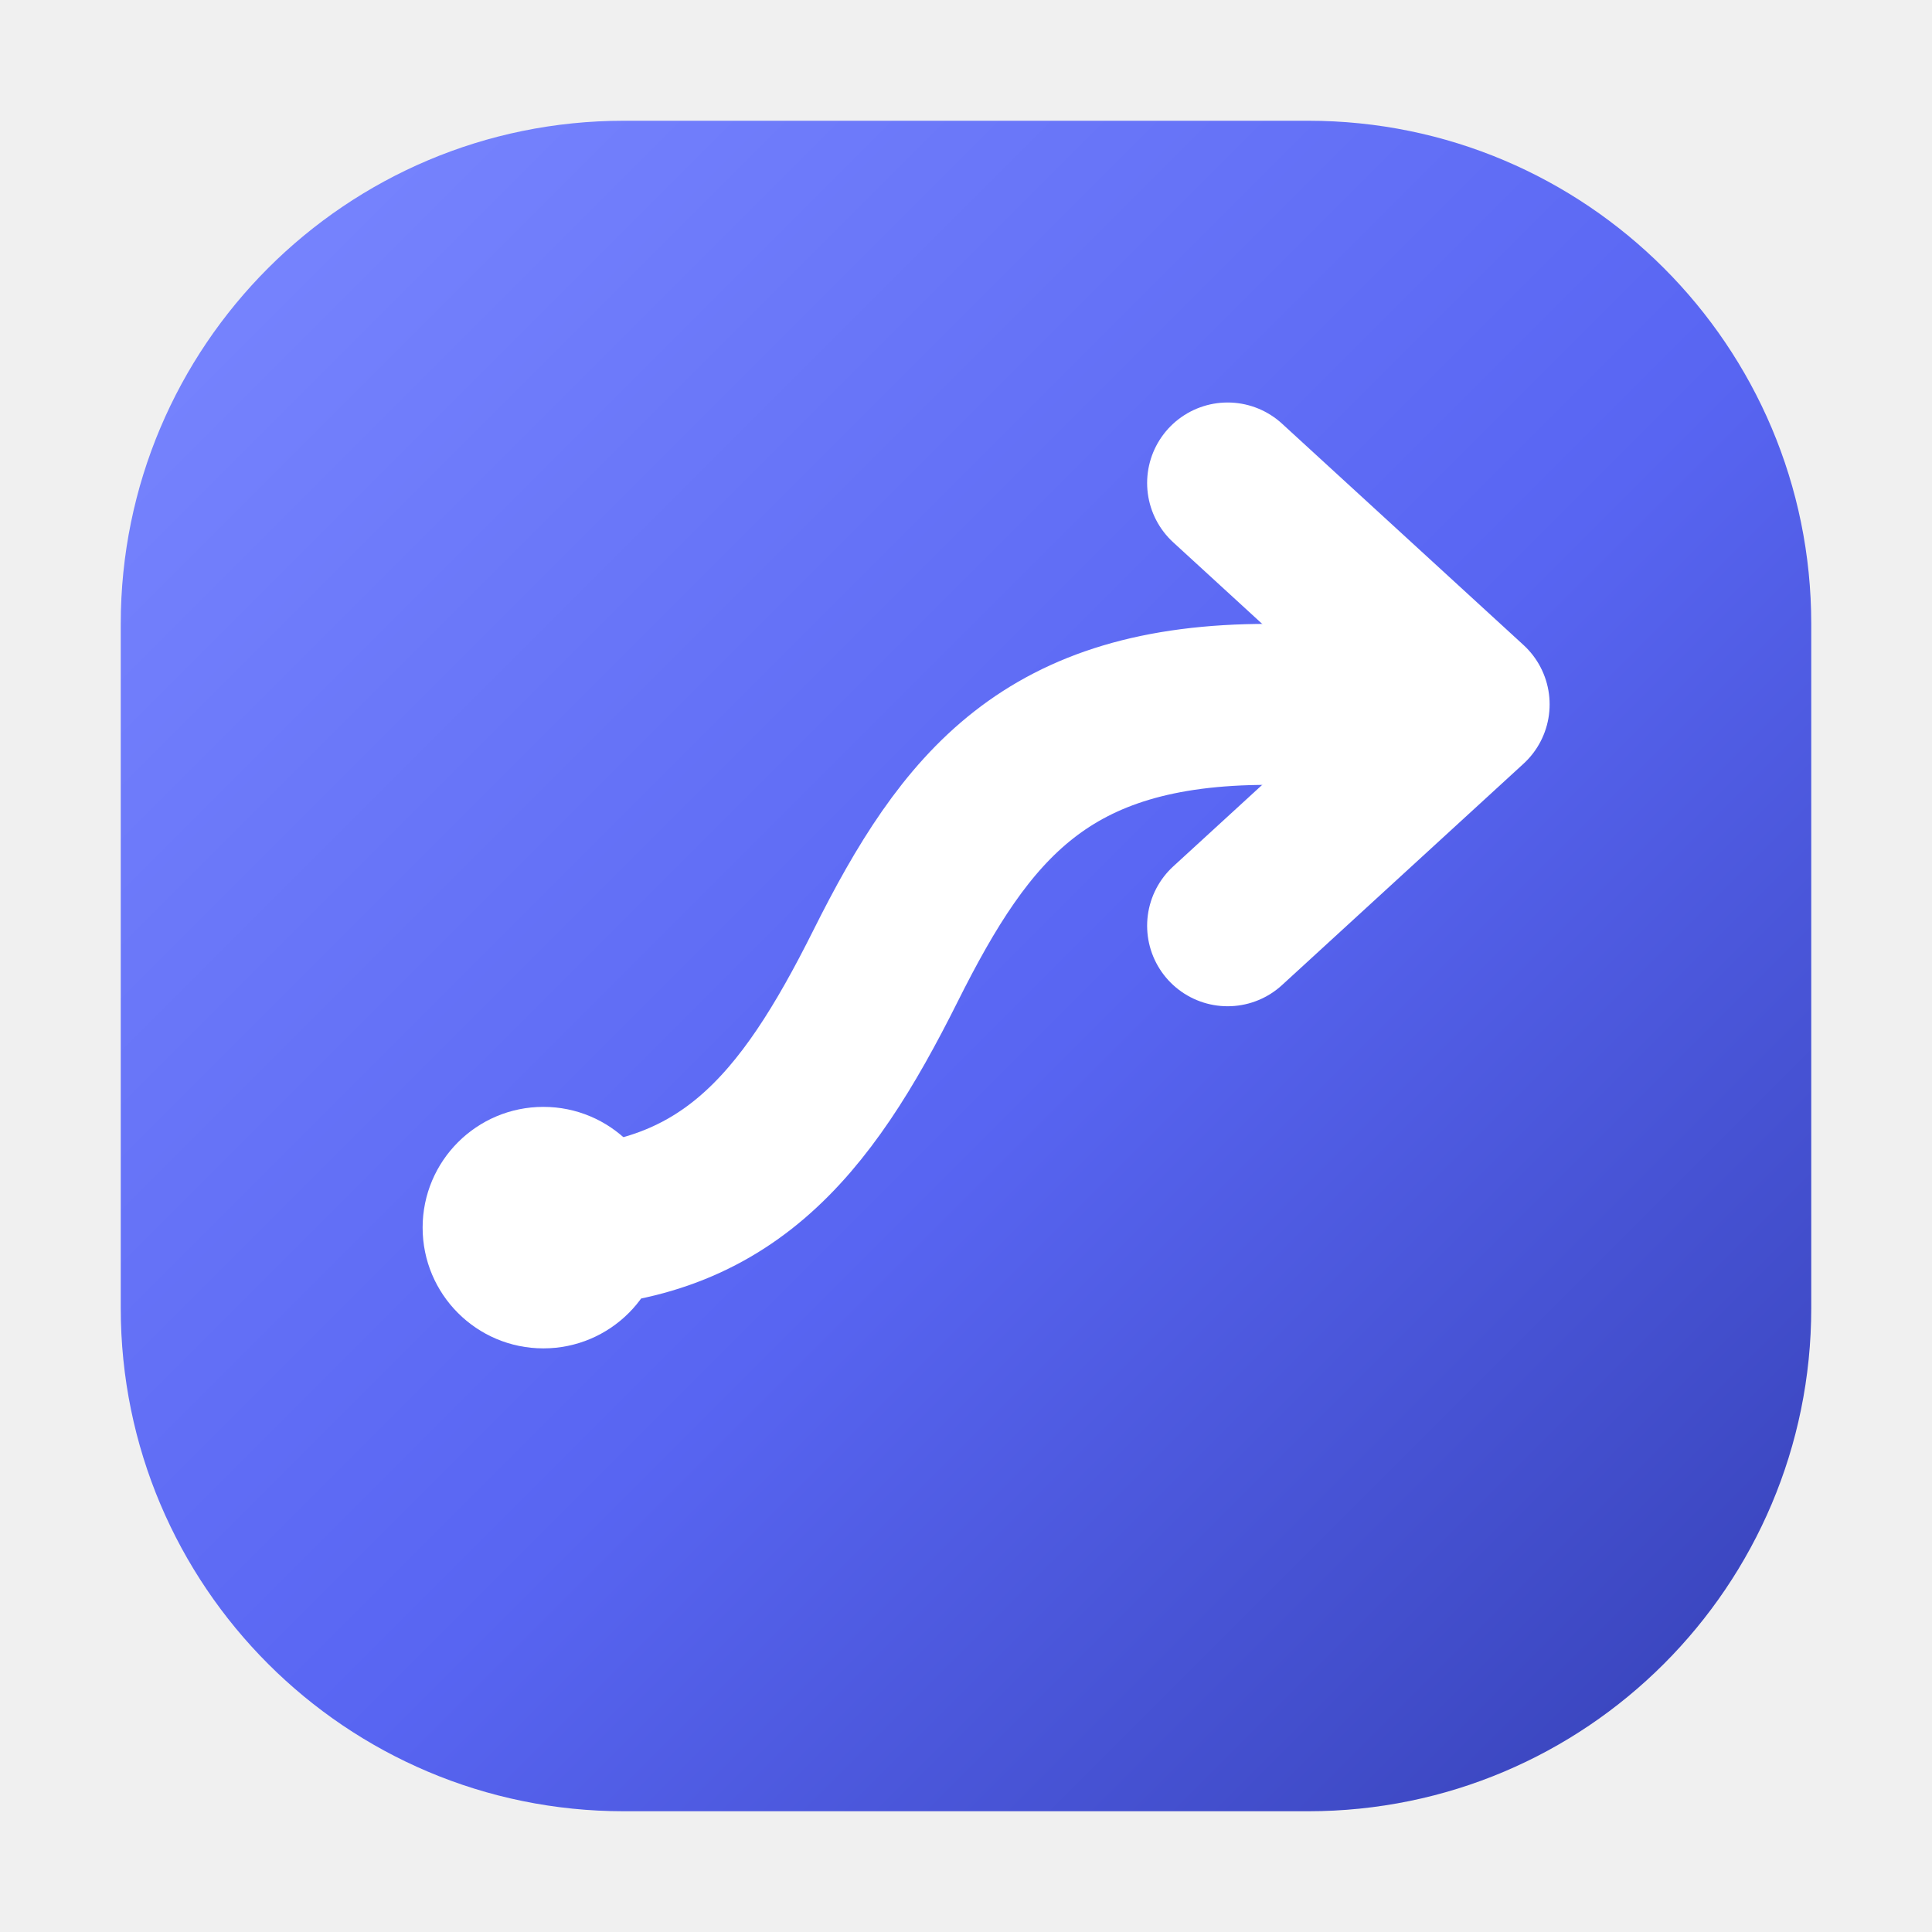
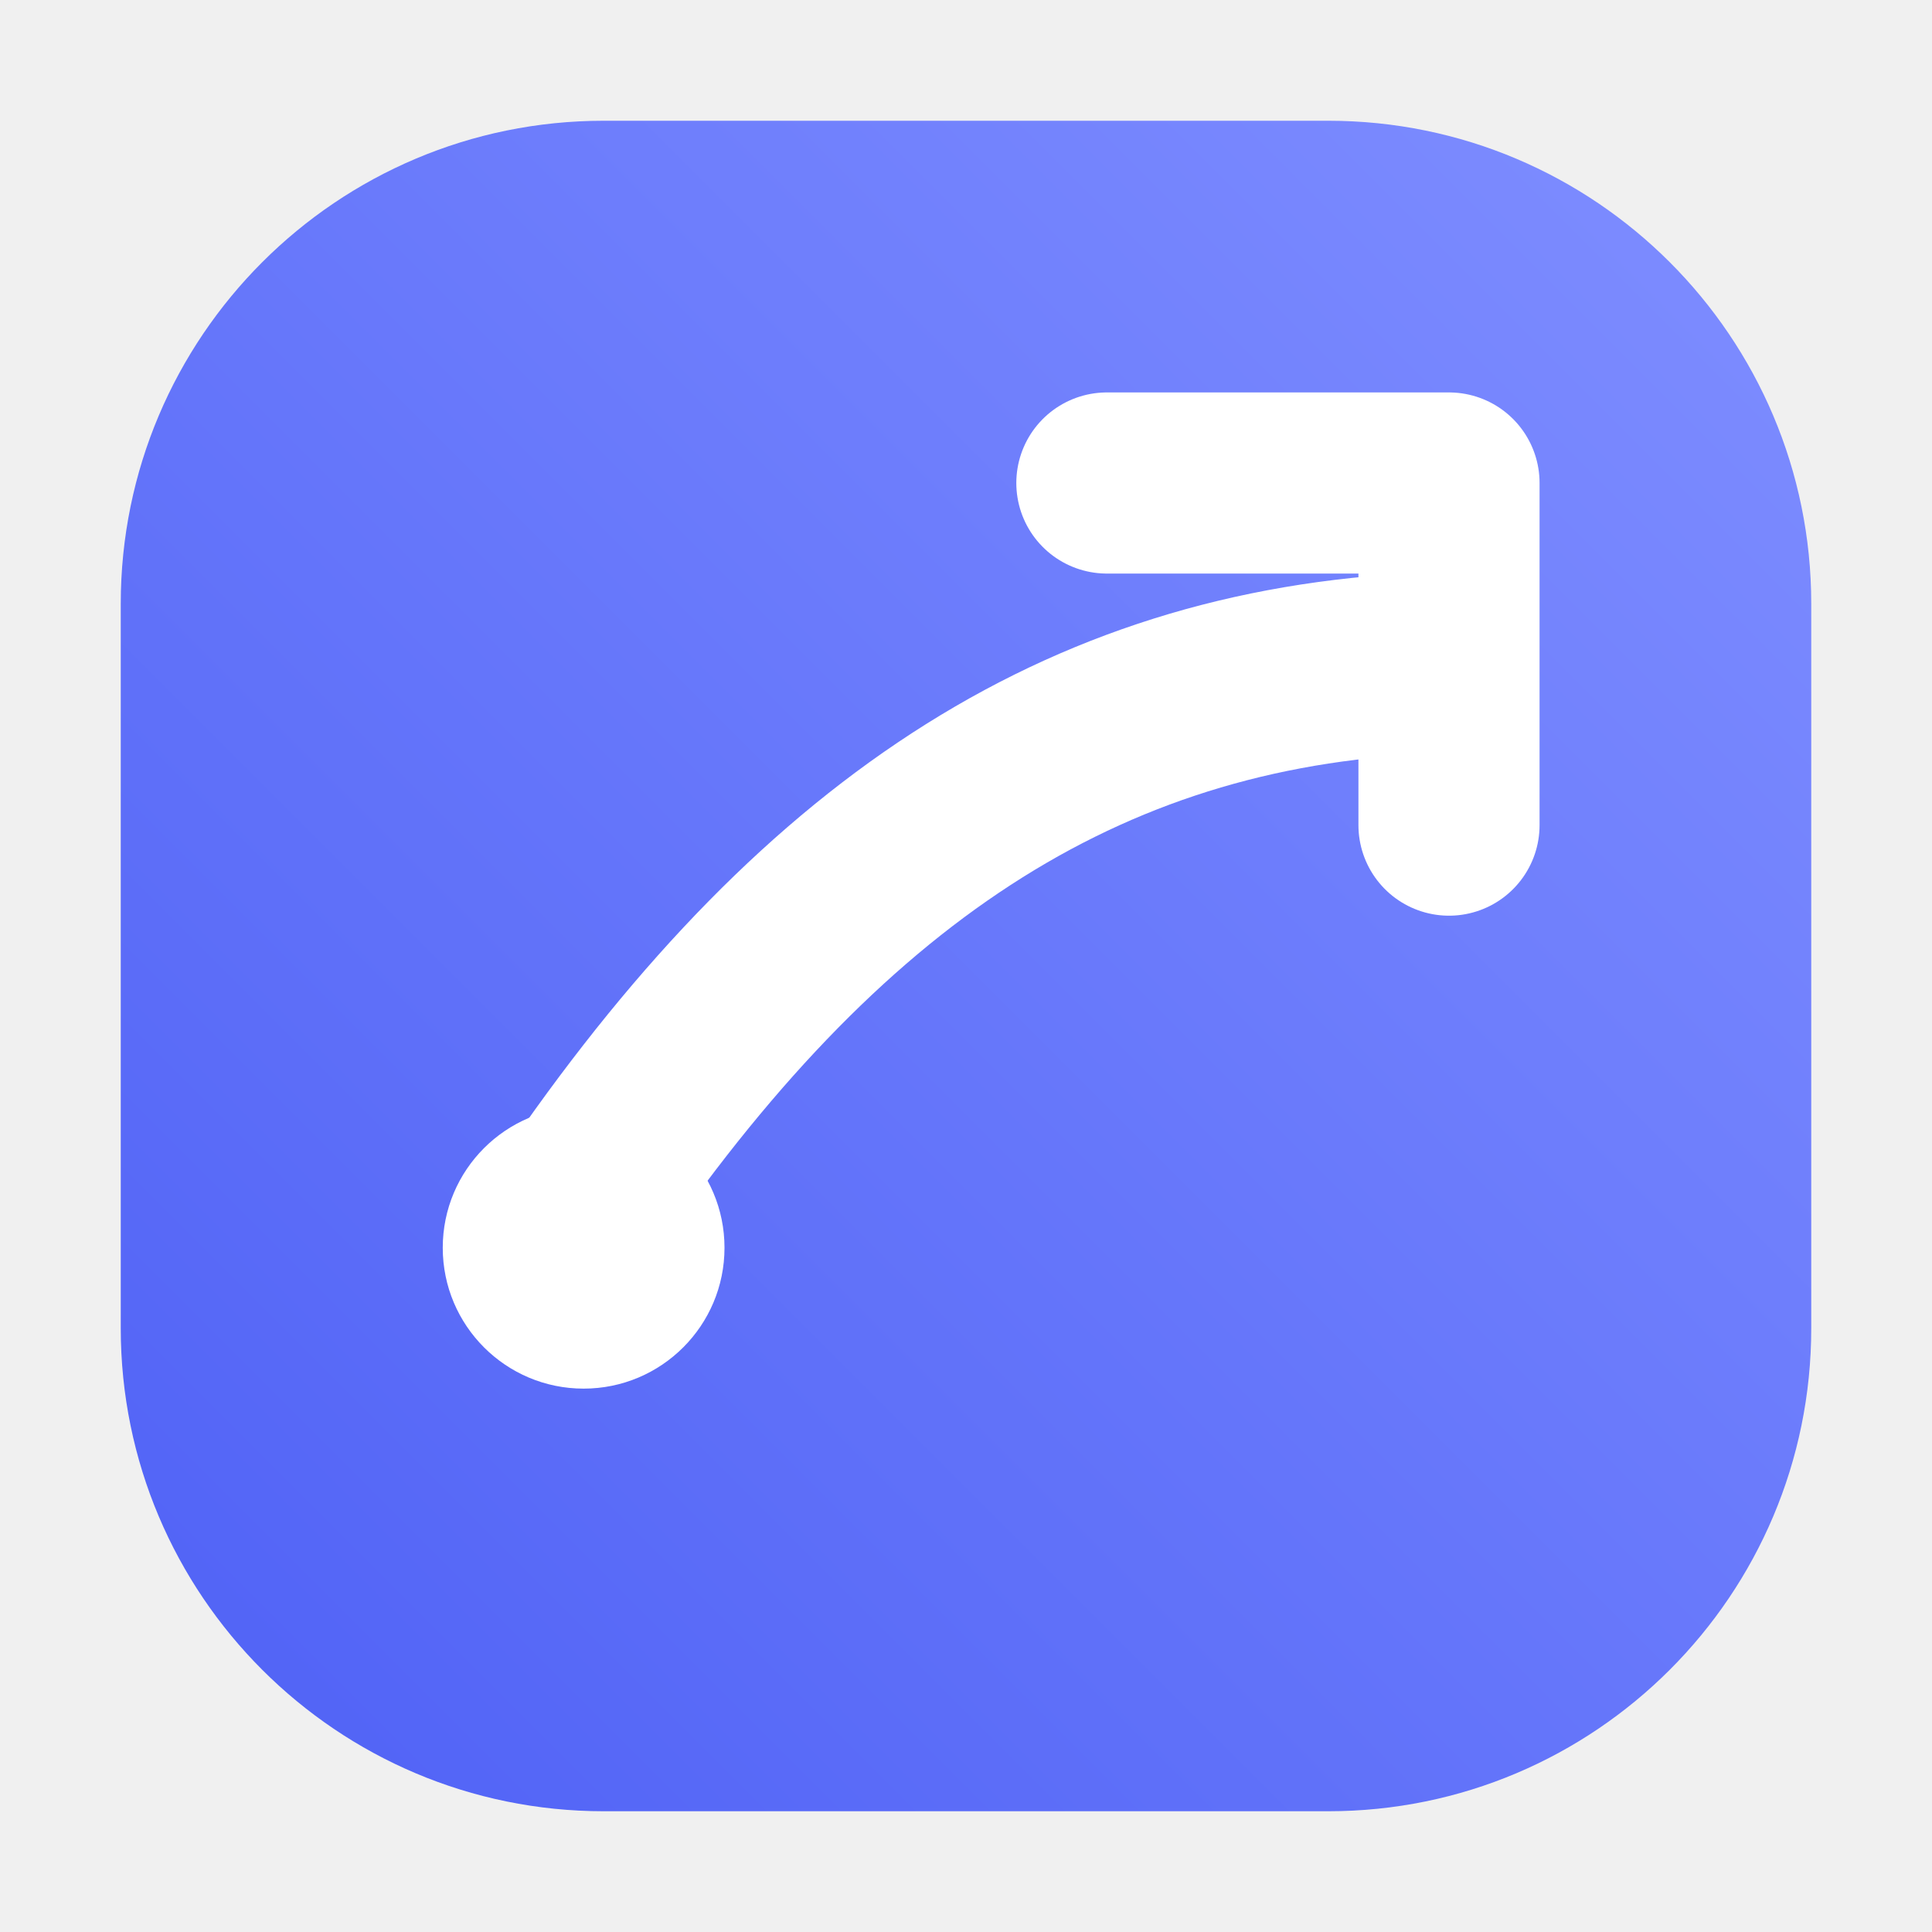
- <svg xmlns="http://www.w3.org/2000/svg" viewBox="0 0 96 96">
+ <svg xmlns="http://www.w3.org/2000/svg" viewBox="0 0 96 96" role="img" aria-label="Discord Direct">
  <defs>
-     <linearGradient id="g" x1="0" y1="0" x2="1" y2="1">
-       <stop offset="0" stop-color="#7b88ff" />
-       <stop offset=".55" stop-color="#5865f2" />
-       <stop offset="1" stop-color="#3540b5" />
+     <linearGradient id="g" x1="10" y1="86" x2="86" y2="10" gradientUnits="userSpaceOnUse">
+       <stop stop-color="#5163f6" />
+       <stop offset="1" stop-color="#7d8cff" />
    </linearGradient>
  </defs>
-   <rect x="6" y="6" width="84" height="84" rx="25" fill="url(#g)" />
-   <path d="M27 61c9 0 13-5 17-13s8-13 19-13h8" fill="none" stroke="#fff" stroke-width="8" stroke-linecap="round" />
-   <path d="m61 24 12 11-12 11" fill="none" stroke="#fff" stroke-width="8" stroke-linecap="round" stroke-linejoin="round" />
-   <circle cx="27" cy="61" r="6" fill="#fff" />
+   <rect x="6" y="6" width="84" height="84" rx="24" fill="url(#g)" />
+   <path d="M28 61c12-18 25-27 42-28M55 24h17v17" fill="none" stroke="#fff" stroke-width="9" stroke-linecap="round" stroke-linejoin="round" />
+   <circle cx="29" cy="62" r="7" fill="#fff" />
</svg>
